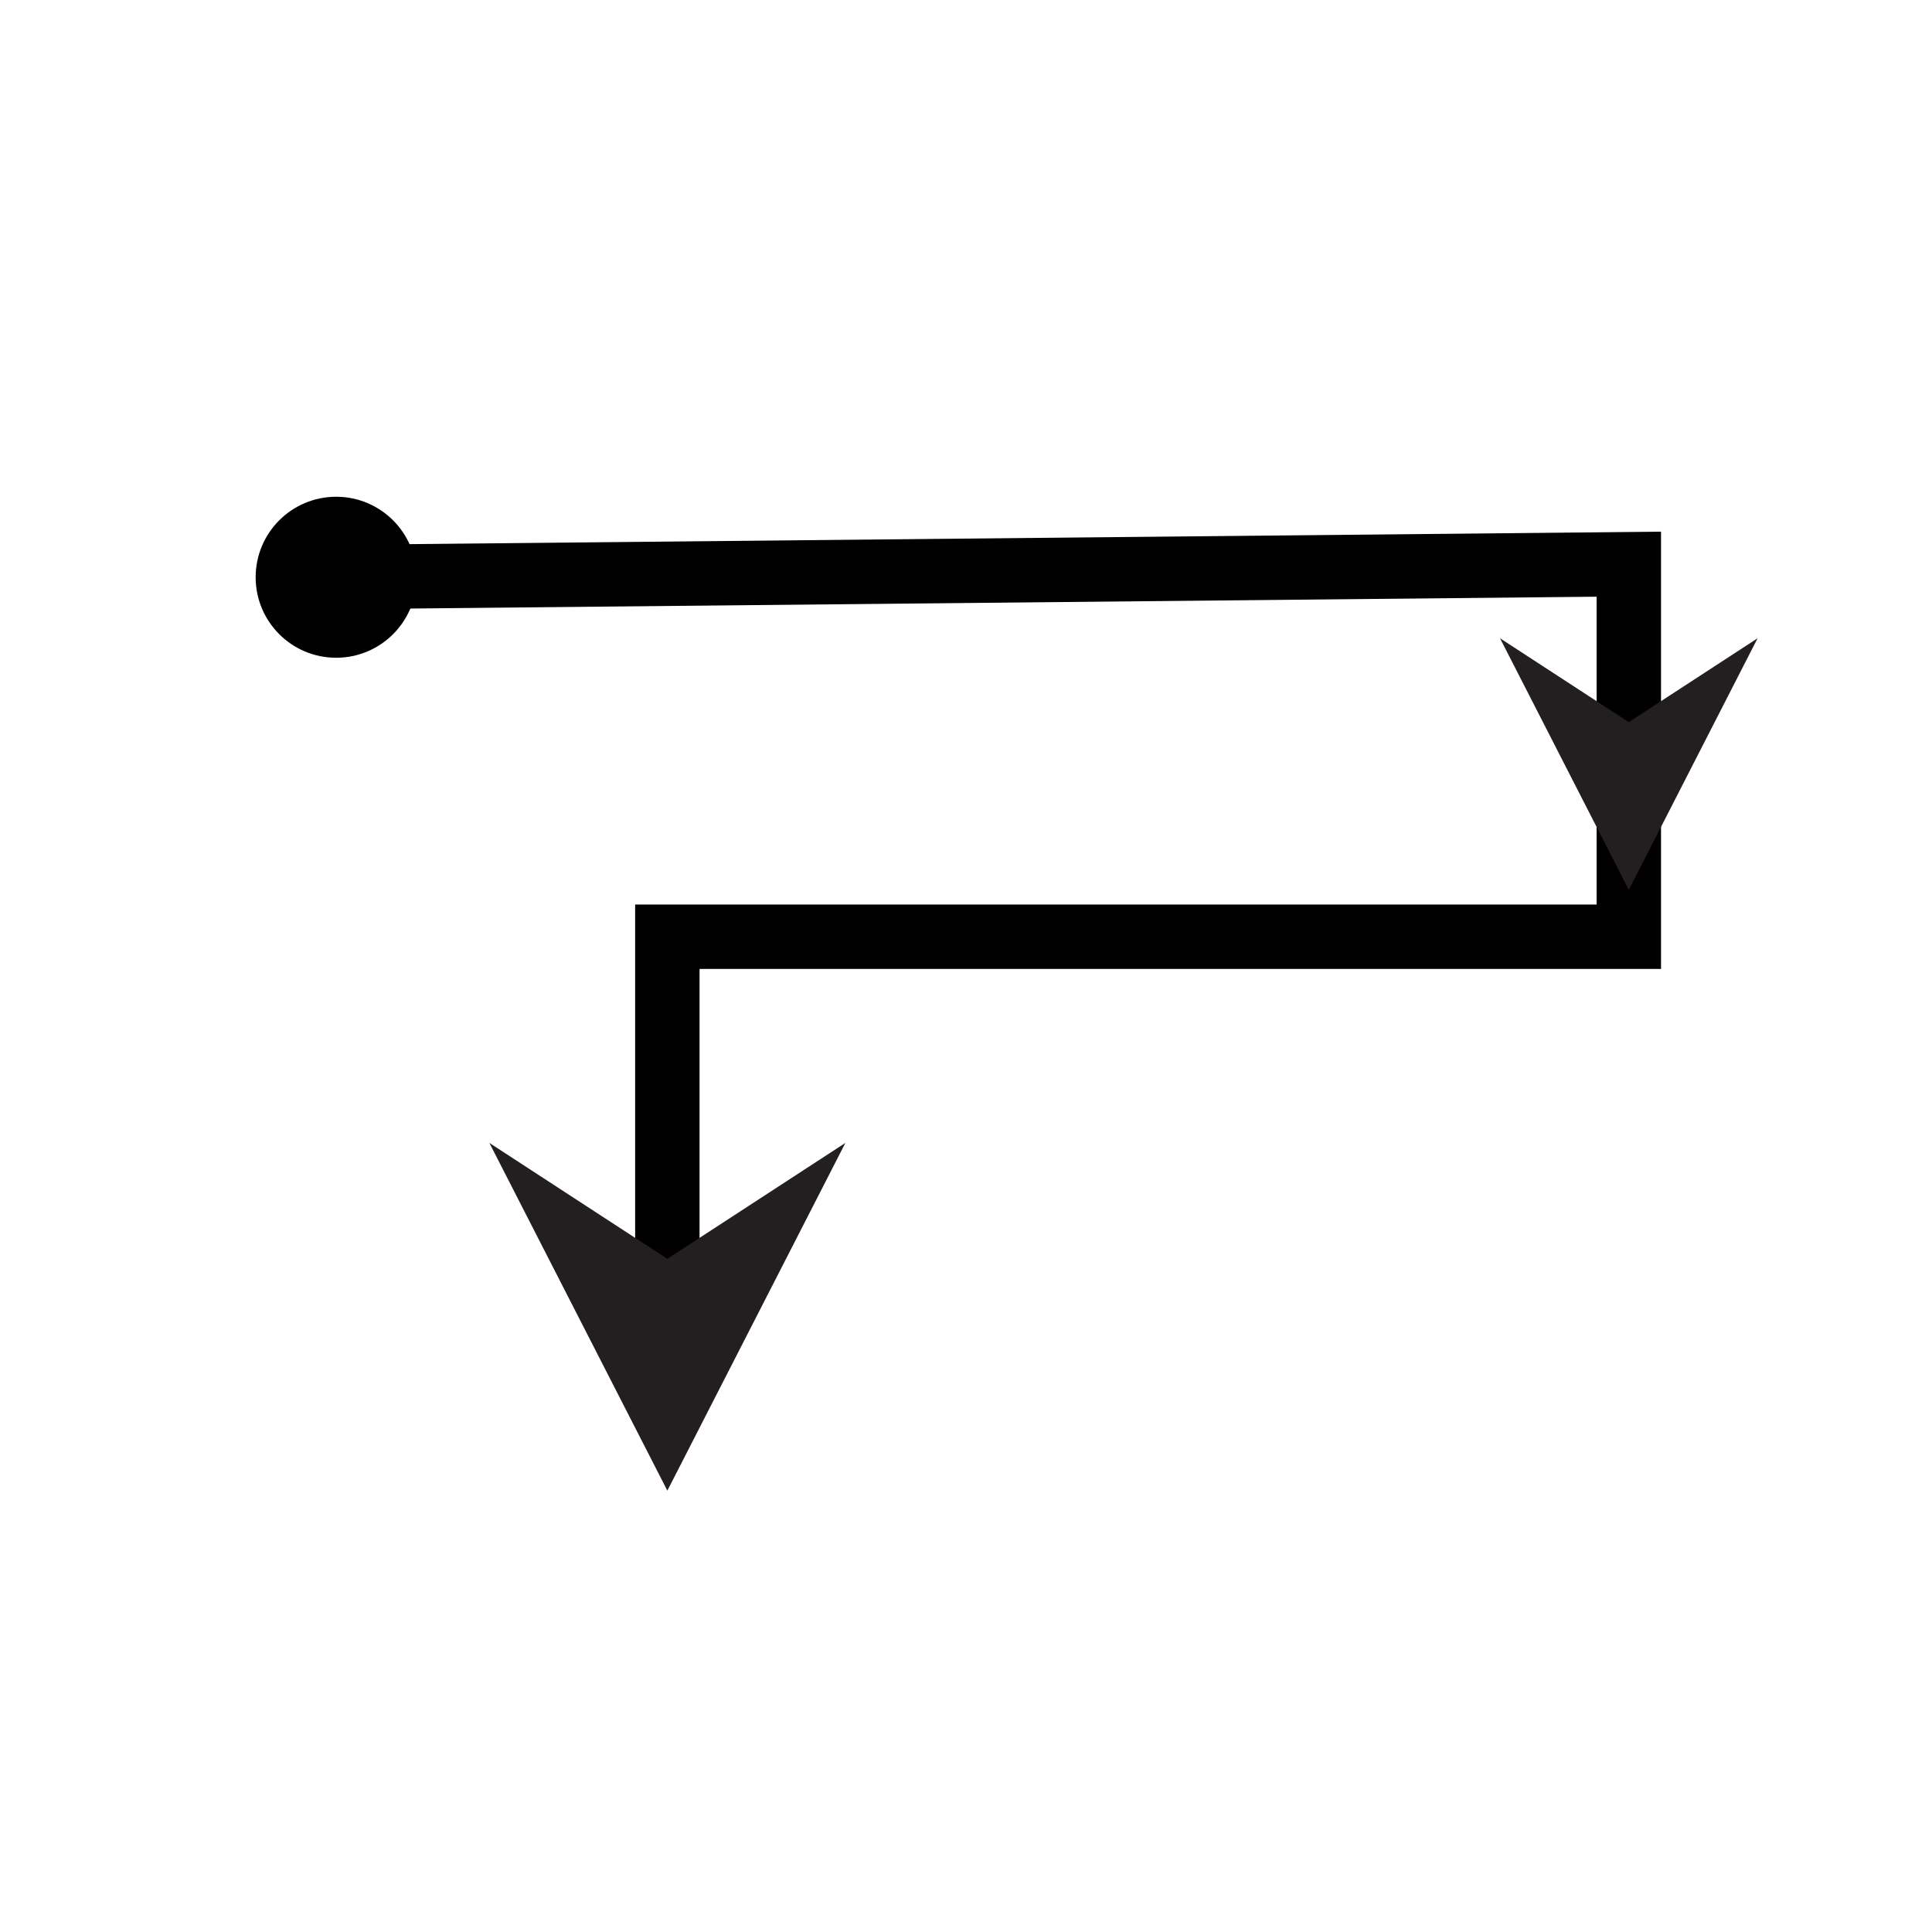
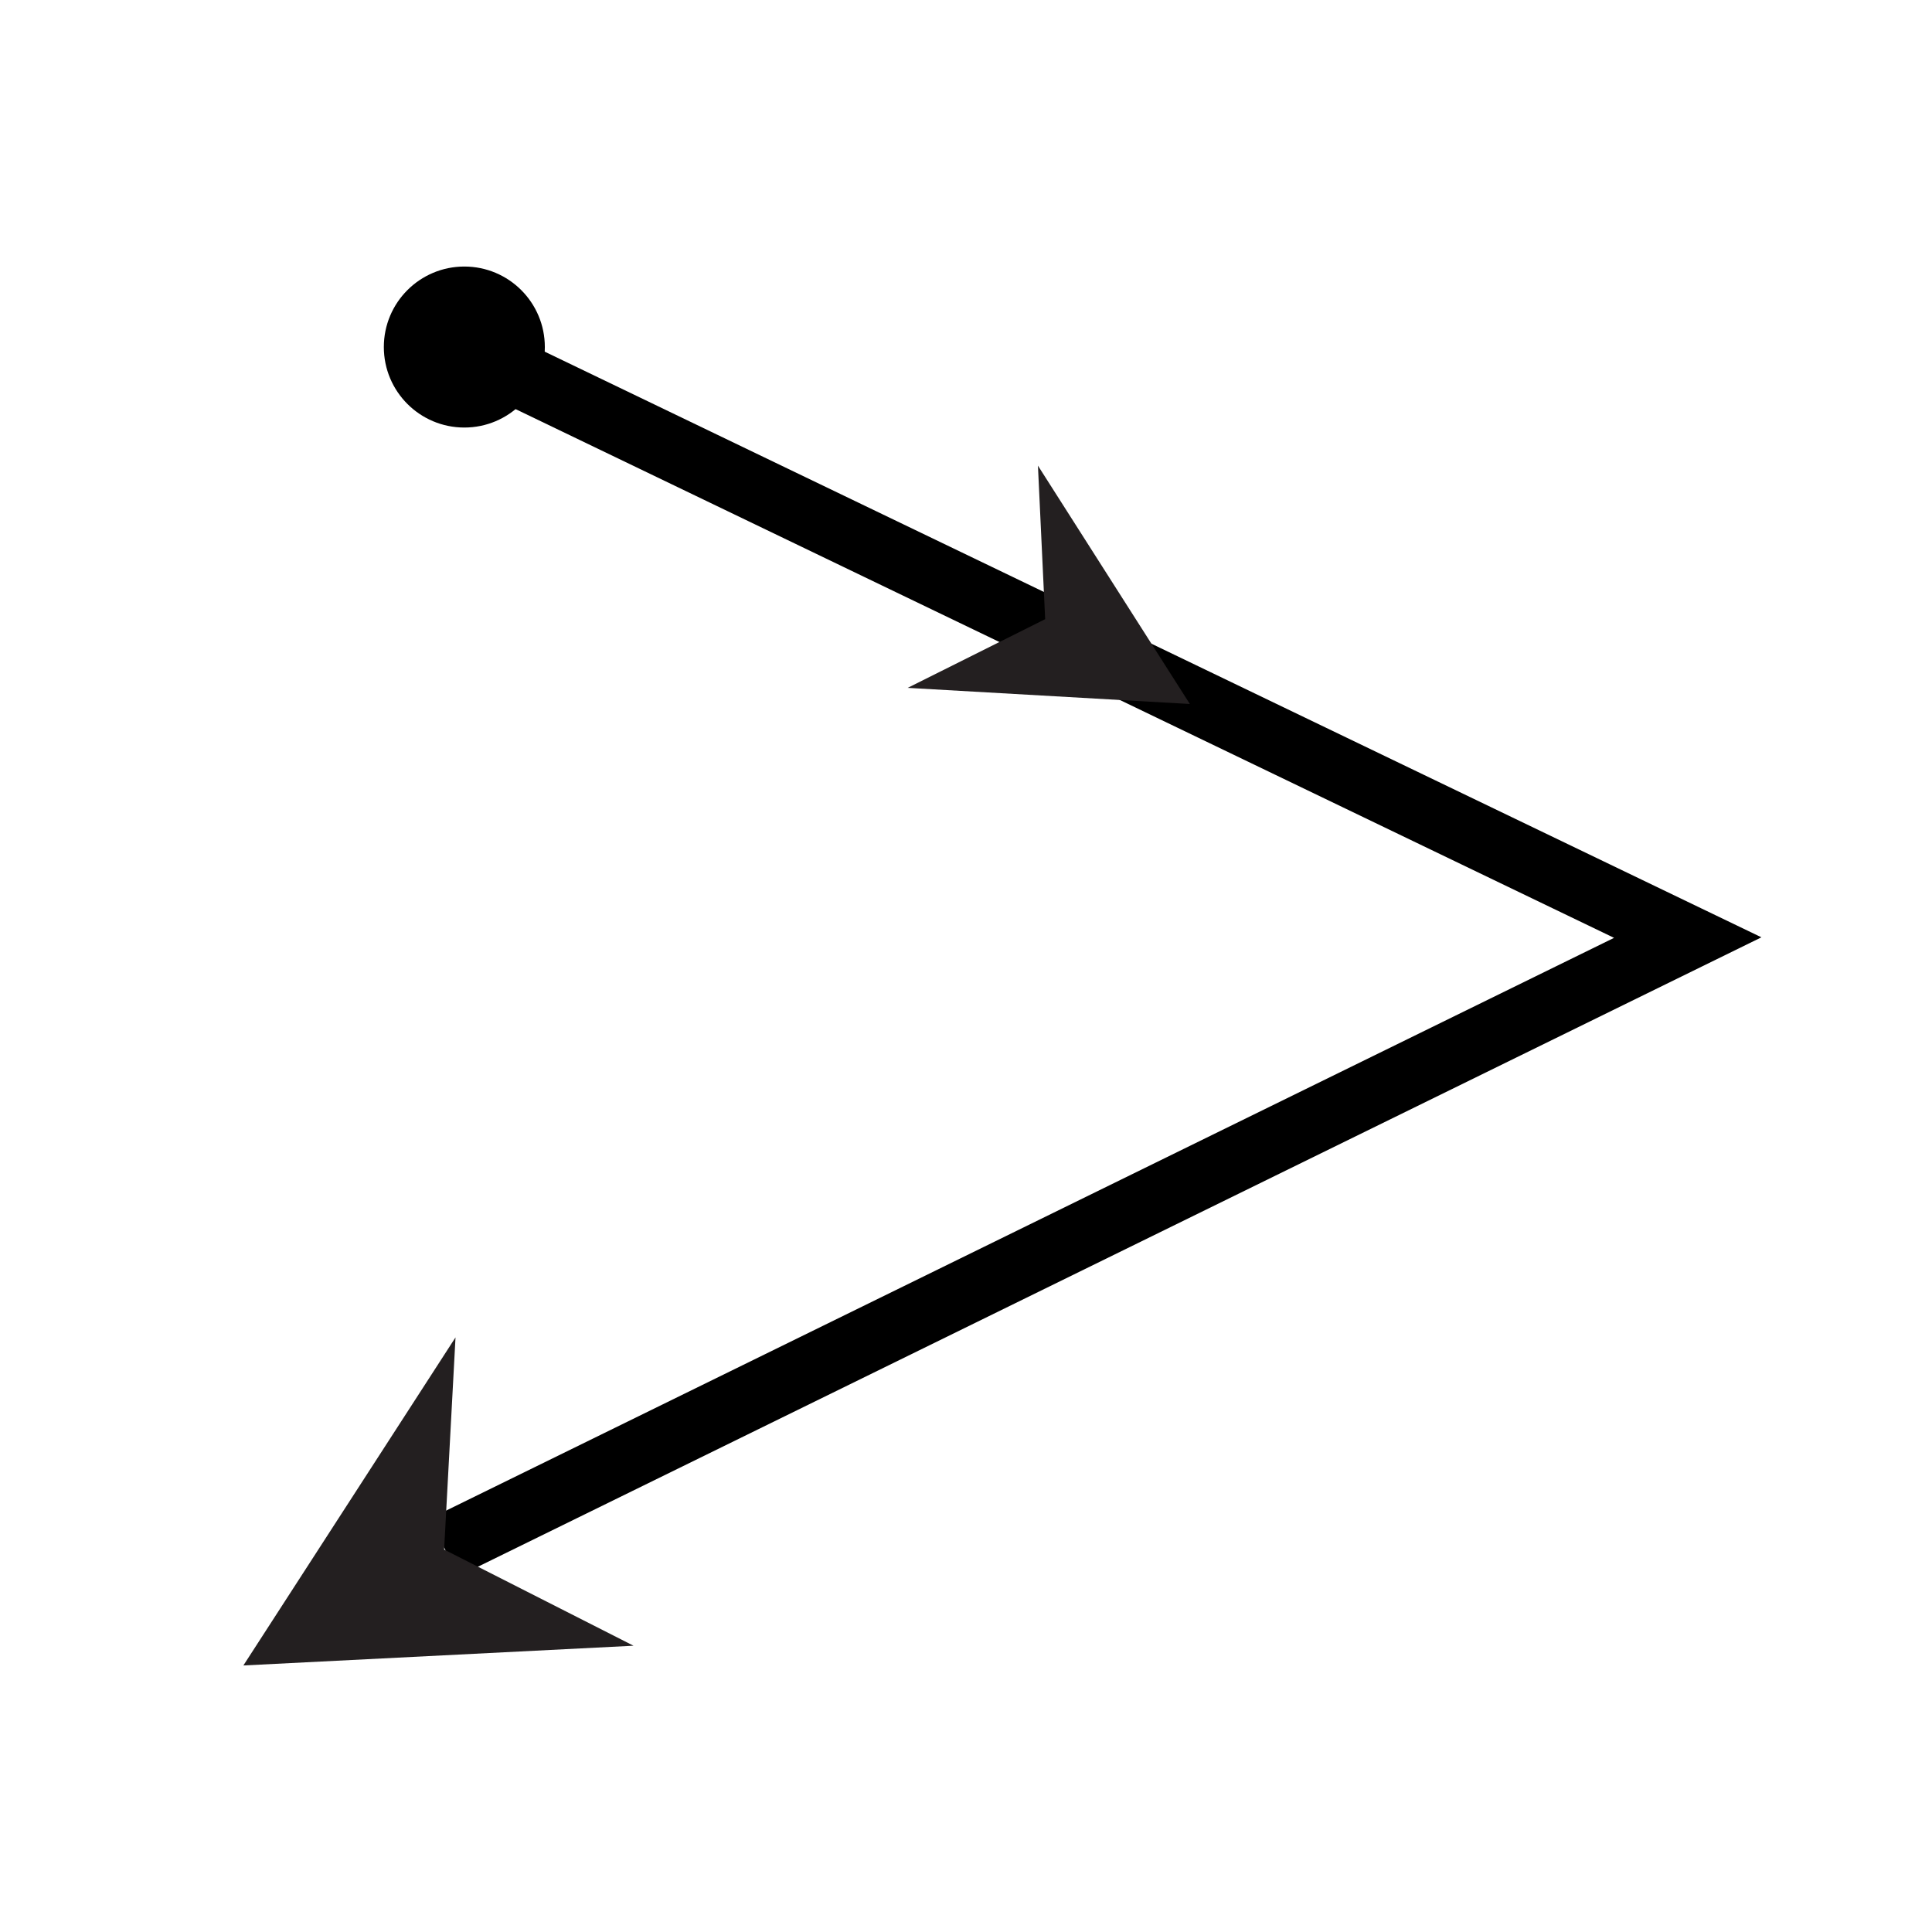
<svg xmlns="http://www.w3.org/2000/svg" id="v1" viewBox="0 0 300 300">
  <defs>
    <style>
      .cls-1 {
        fill: #231f20;
      }

      .cls-2 {
        fill: none;
        stroke: #000;
        stroke-miterlimit: 10;
        stroke-width: 10px;
      }
    </style>
  </defs>
  <g id="gesture">
-     <polyline class="cls-2" points="52.198 89.605 252.921 87.605 252.921 145.456 103.625 145.456 103.625 198.413" />
+     <polyline class="cls-2" points="72.102 54.149 262.072 145.587 68.964 240.284" />
  </g>
  <g id="arrows">
-     <polygon class="cls-1" points="232.921 99.107 252.918 138.177 272.921 99.107 252.918 112.133 232.921 99.107" />
-     <polygon class="cls-1" points="75.988 177.47 103.625 231.468 131.271 177.47 103.625 195.472 75.988 177.47" />
+     <polygon class="cls-1" points="140.942 106.811 184.761 109.316 161.17 72.302 162.292 96.145 140.942 106.811" />
+     <polygon class="cls-1" points="98.373 255.547 37.791 258.612 70.732 207.671 68.964 240.614 98.373 255.547" />
  </g>
  <g id="origin">
-     <circle cx="52.198" cy="89.636" r="12.5" />
+     <circle cx="72.102" cy="53.888" r="12.5" />
  </g>
</svg>
